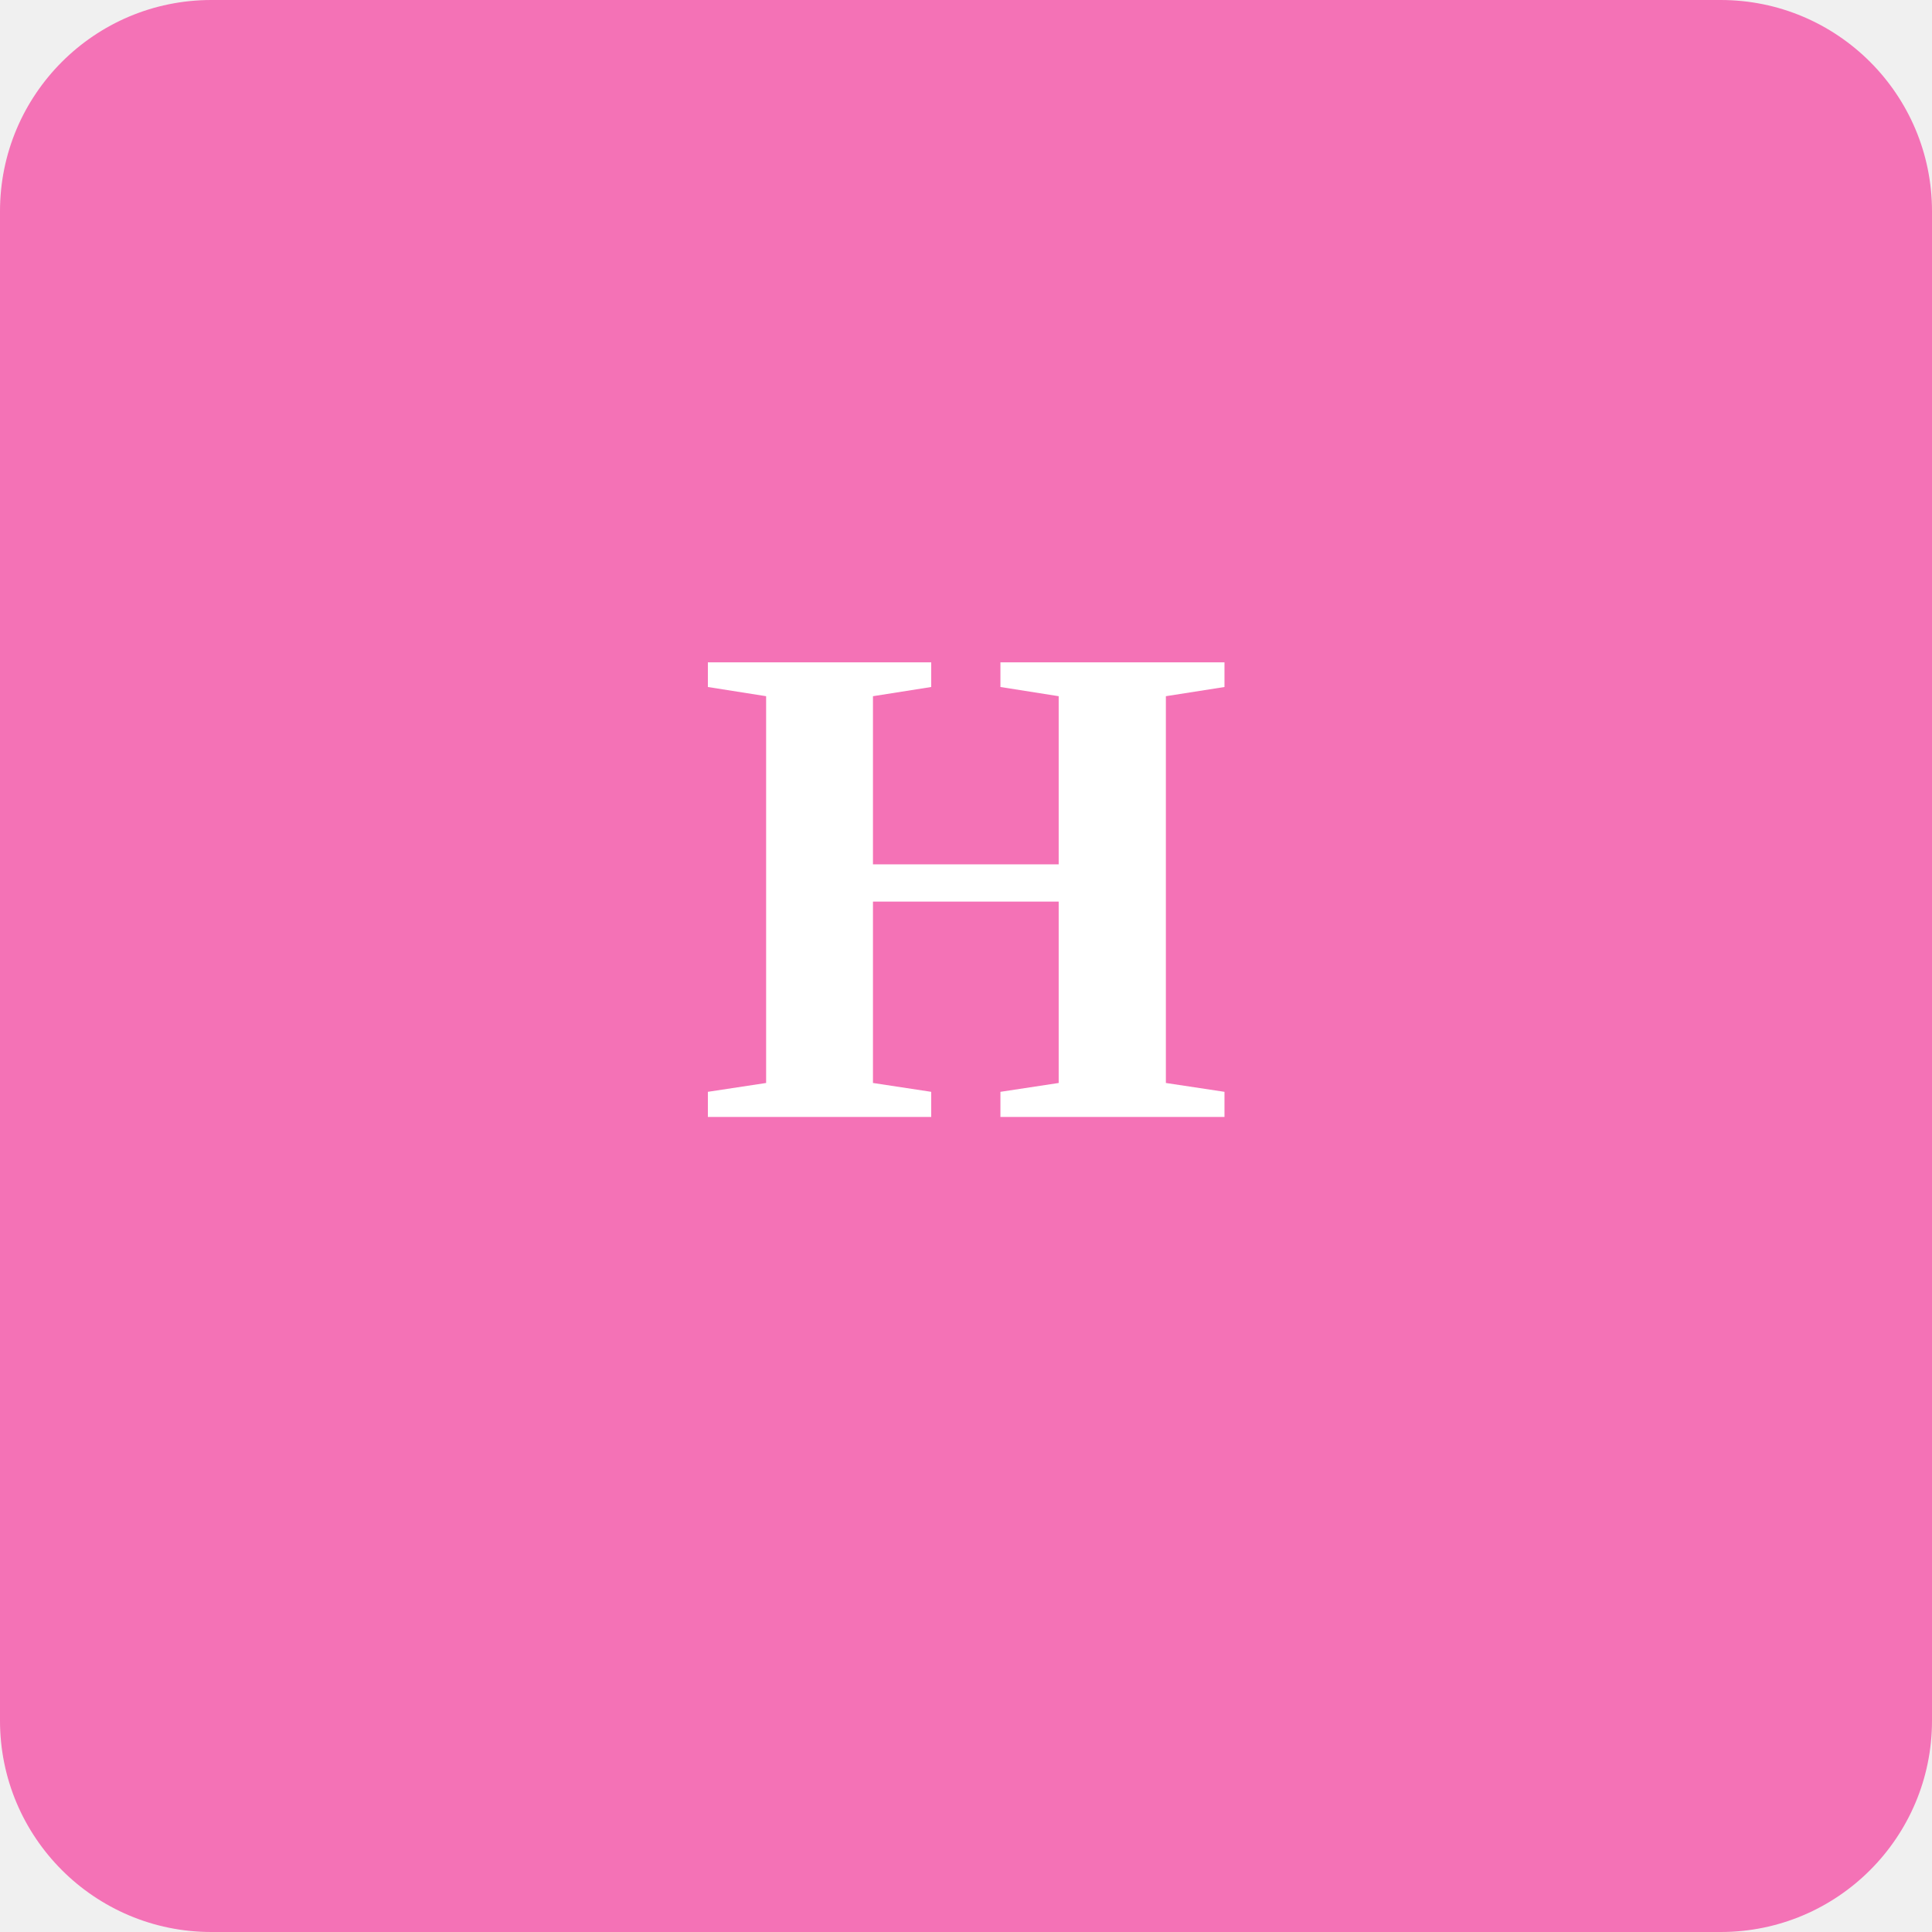
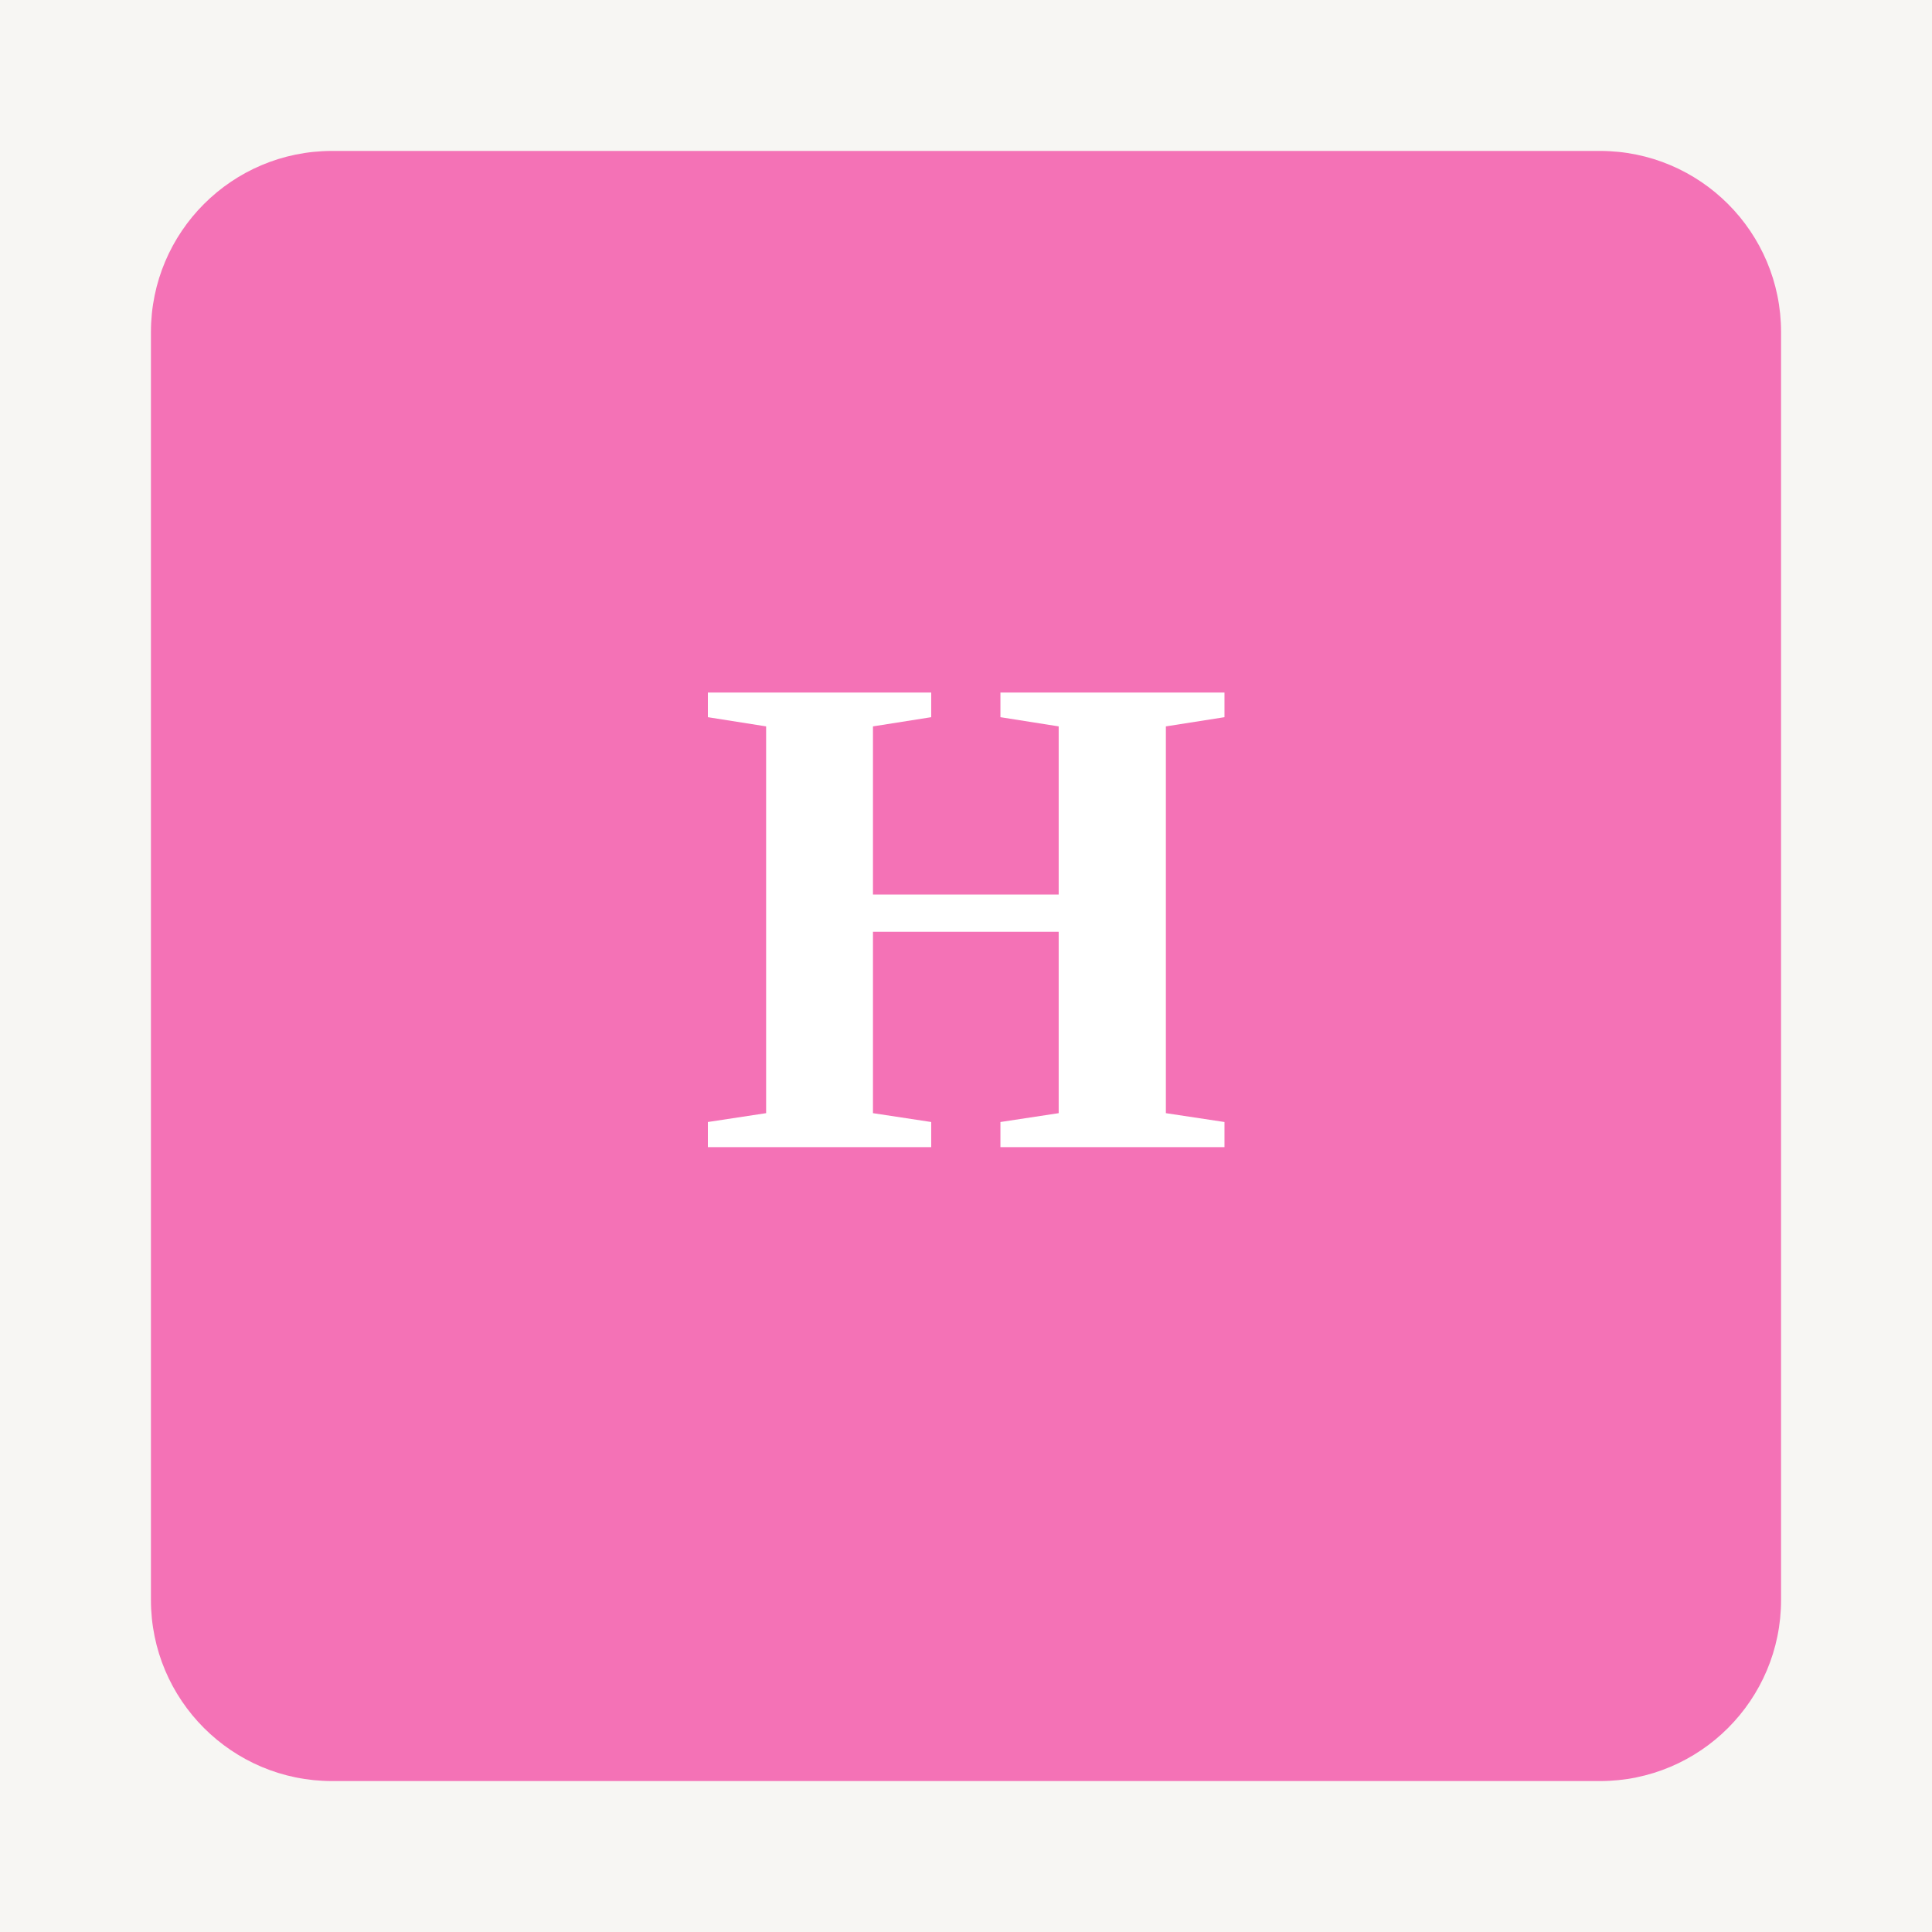
<svg xmlns="http://www.w3.org/2000/svg" width="256" height="256" viewBox="0 0 256 256">
-   <rect width="256" height="256" rx="28" fill="#F472B6" />
-   <text x="128" y="148" text-anchor="middle" font-family="Georgia, 'Times New Roman', serif" font-size="92" font-weight="600" fill="#ffffff">H</text>
+   <rect width="256" height="256" fill="#F7F6F3" />
+   <rect x="20" y="20" width="216" height="216" rx="24" fill="#F472B6" />
+   <text x="128" y="152" text-anchor="middle" font-family="Georgia, 'Times New Roman', serif" font-size="92" font-weight="600" fill="#FFFFFF">H</text>
</svg>
